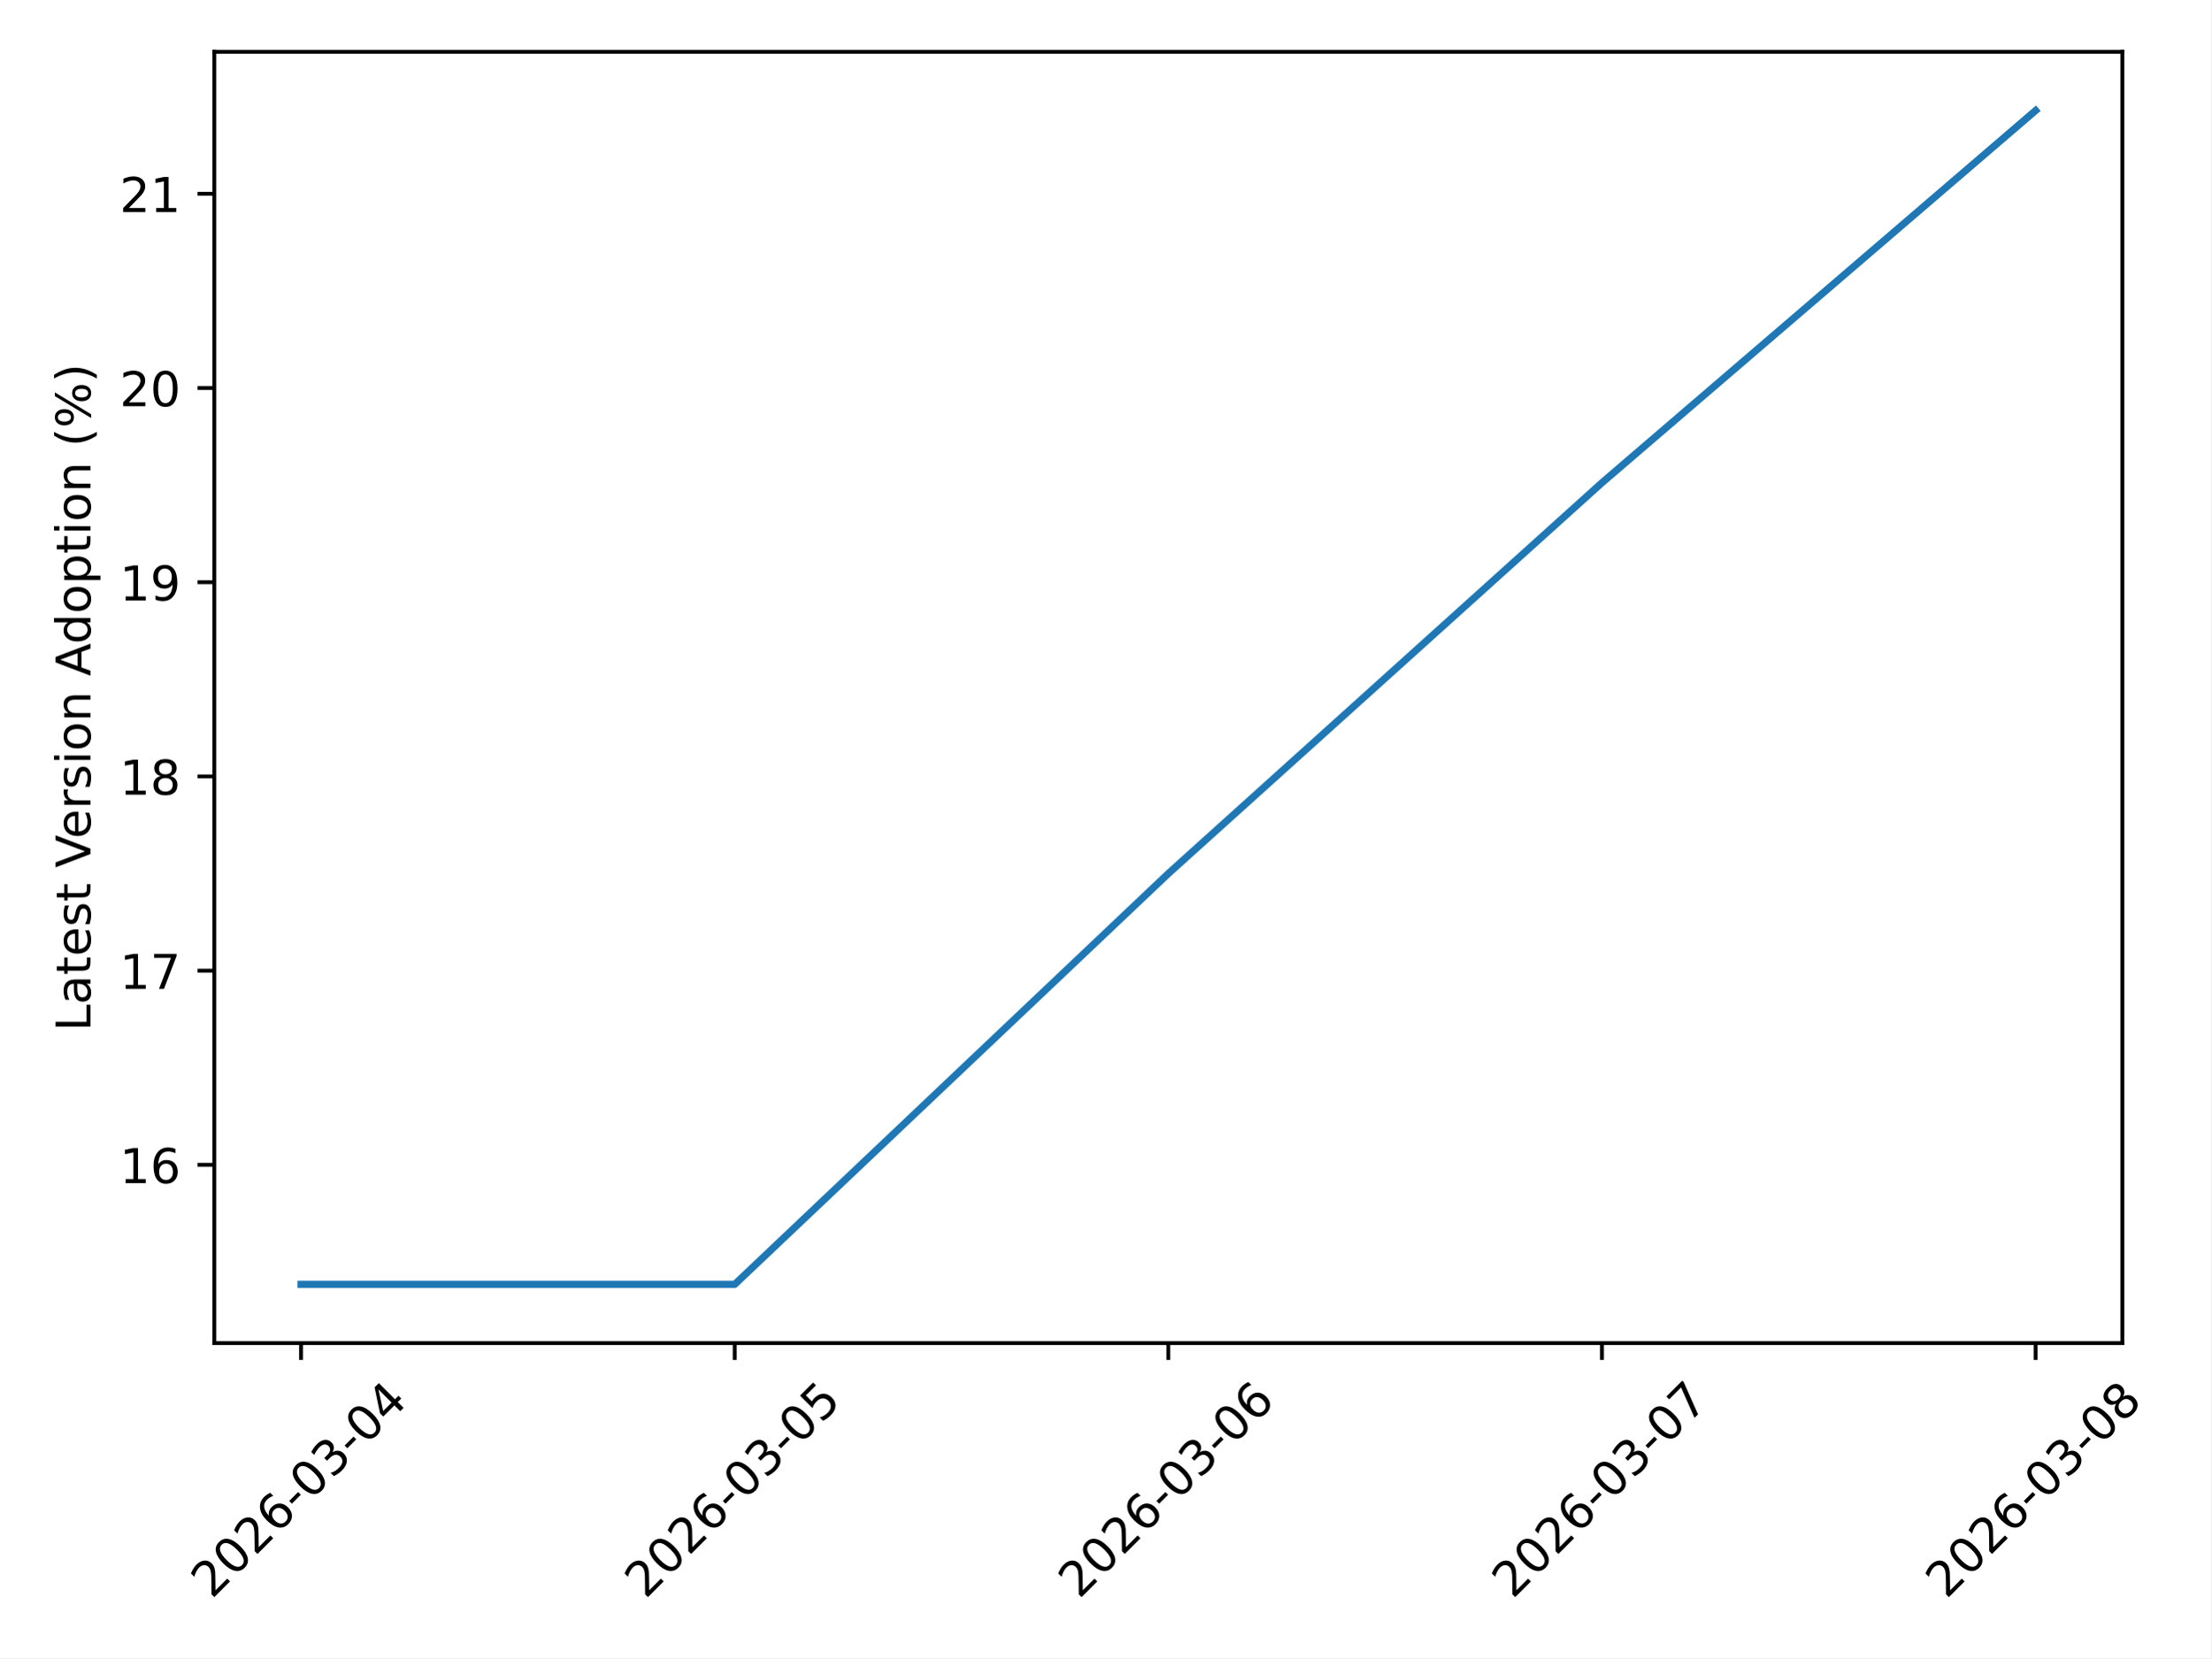
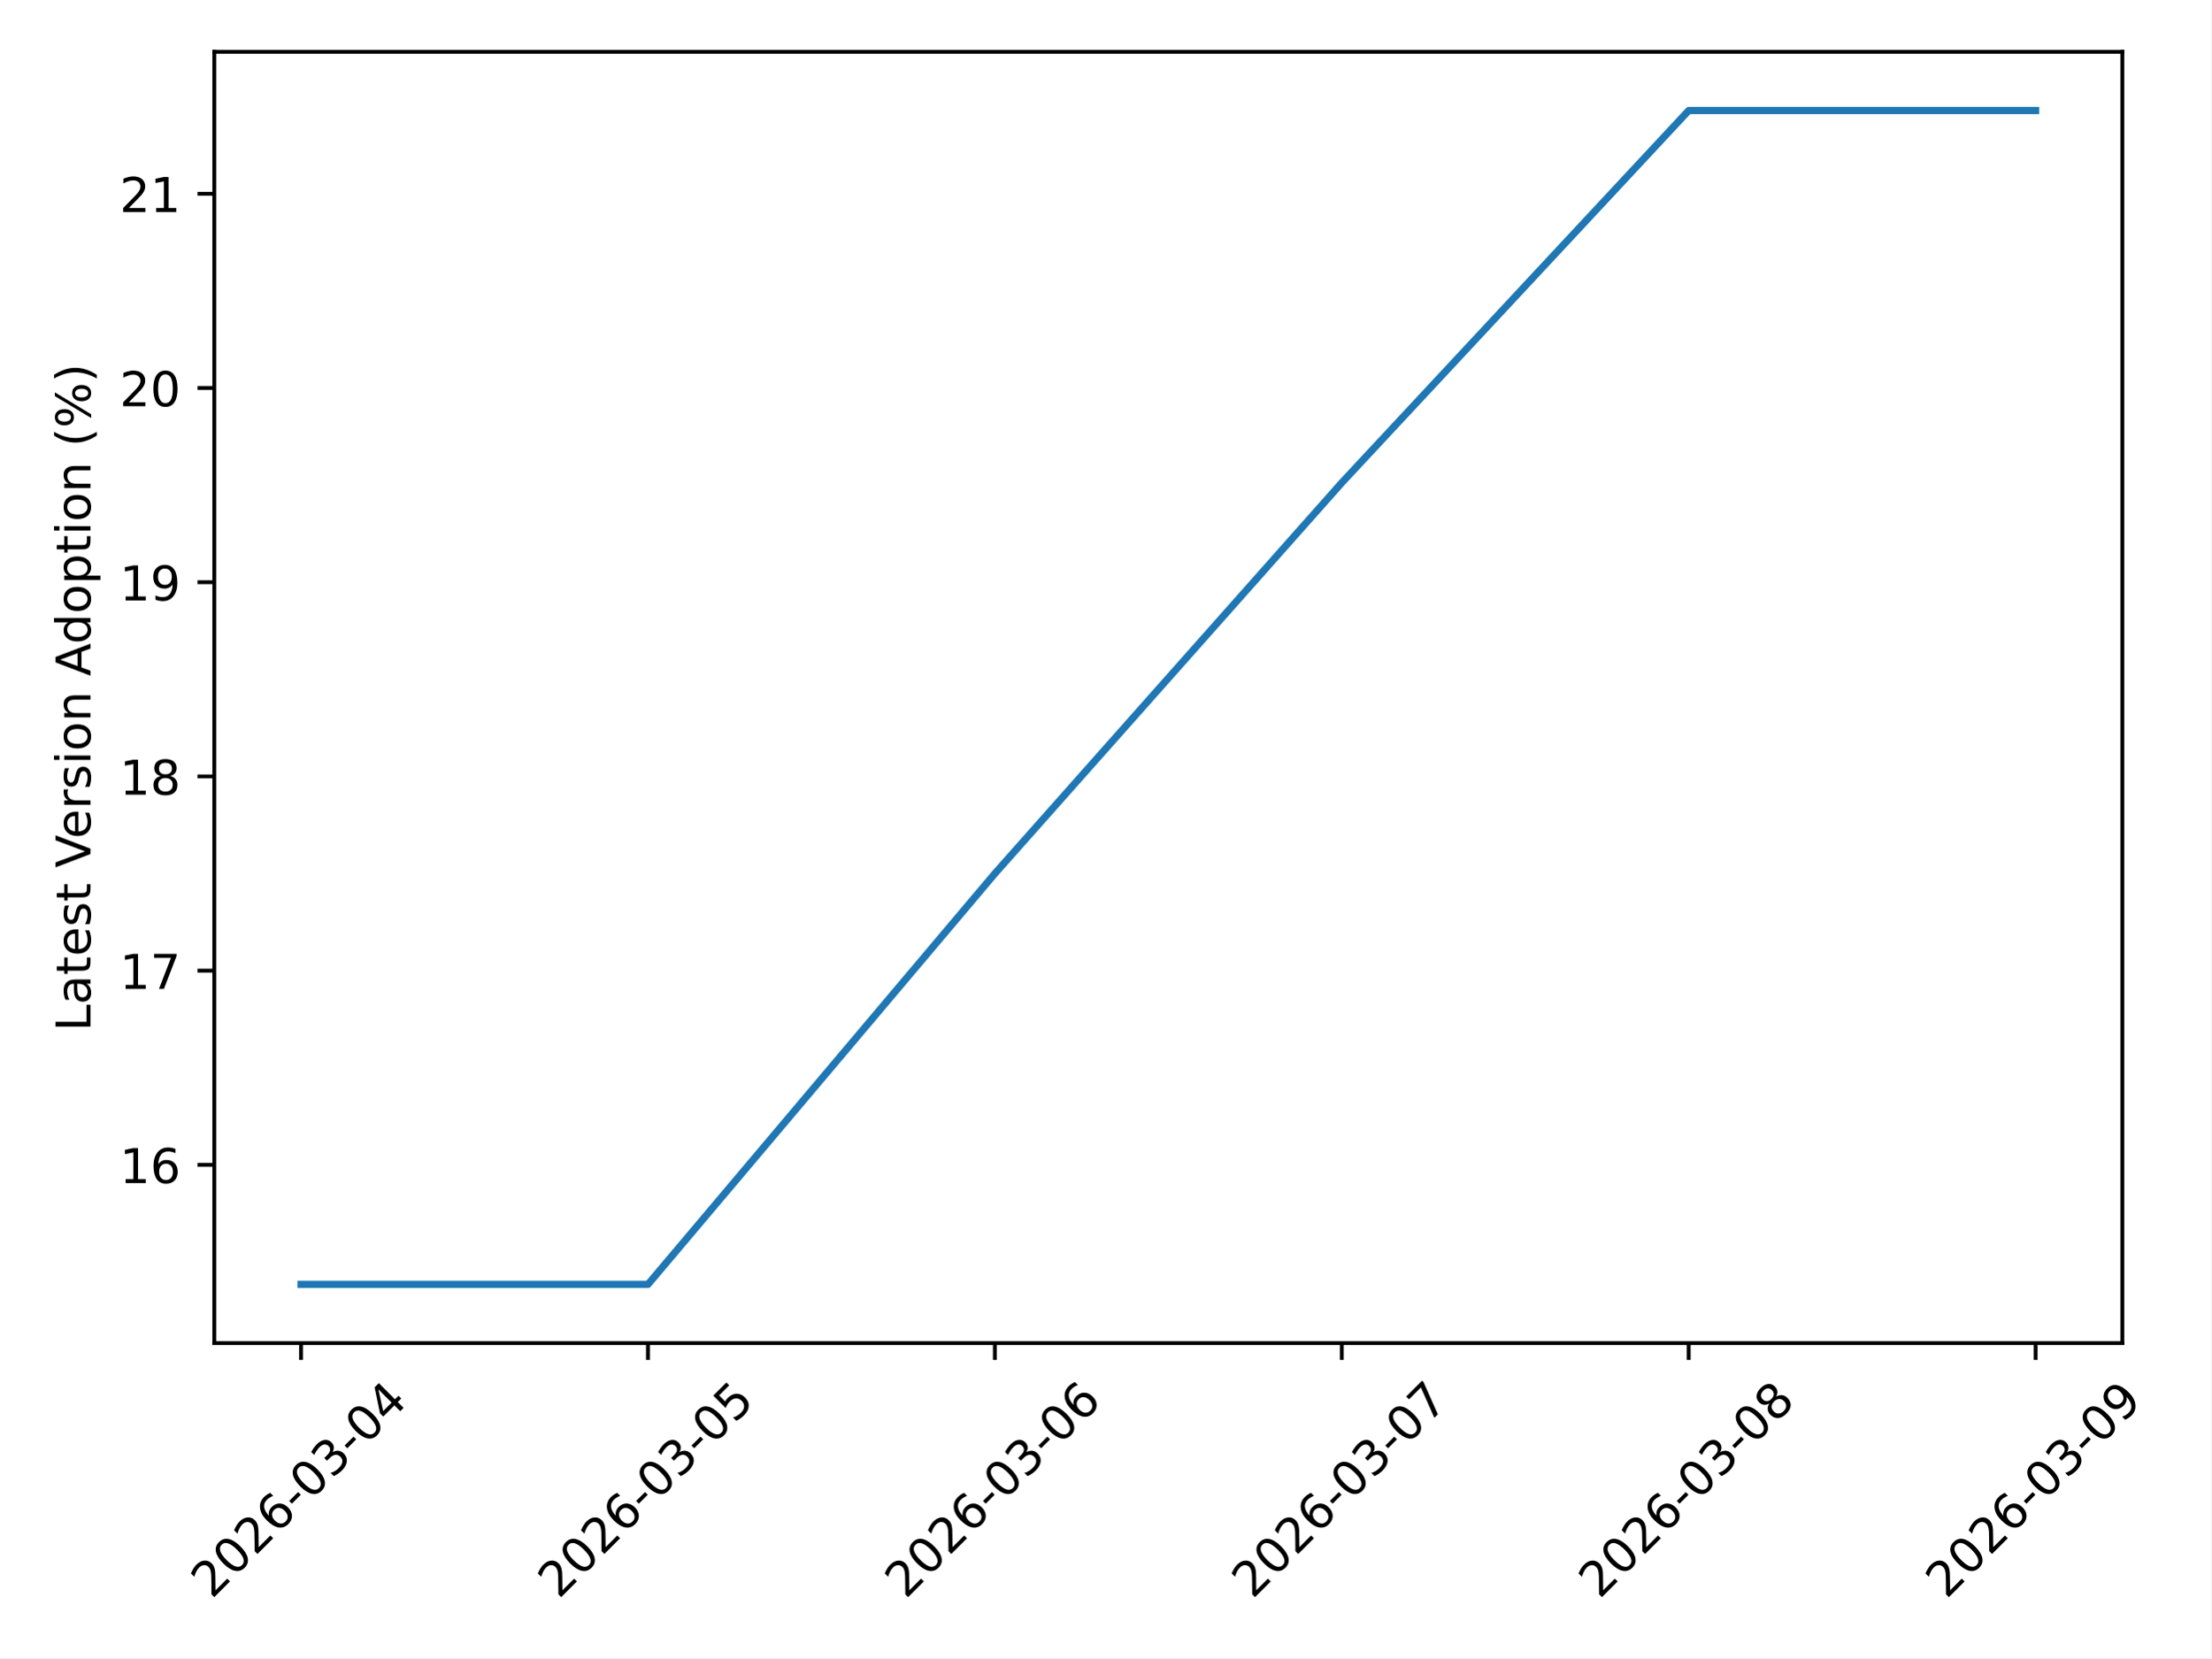
<svg xmlns="http://www.w3.org/2000/svg" xmlns:xlink="http://www.w3.org/1999/xlink" width="460.8pt" height="345.6pt" viewBox="0 0 460.8 345.6" version="1.1">
  <defs>
    <style type="text/css">*{stroke-linejoin: round; stroke-linecap: butt}</style>
  </defs>
  <g id="figure_1">
    <g id="patch_1">
      <path d="M 0 345.6  L 460.8 345.6  L 460.8 0  L 0 0  z " style="fill: #ffffff" />
    </g>
    <g id="axes_1">
      <g id="patch_2">
        <path d="M 44.66 279.943  L 442.304 279.943  L 442.304 10.8  L 44.66 10.8  z " style="fill: #ffffff" />
      </g>
      <g id="matplotlib.axis_1">
        <g id="xtick_1">
          <g id="line2d_1">
            <defs>
-               <path id="m8a913a1493" d="M 0 0  L 0 3.5  " style="stroke: #000000; stroke-width: 0.8" />
+               <path id="m42d4aa1418" d="M 0 0  L 0 3.5  " style="stroke: #000000; stroke-width: 0.8" />
            </defs>
            <g>
-               <use xlink:href="#m8a913a1493" x="62.735" y="279.943" style="stroke: #000000; stroke-width: 0.8" />
+               <use xlink:href="#m42d4aa1418" x="62.735" y="279.943" style="stroke: #000000; stroke-width: 0.8" />
            </g>
          </g>
          <g id="text_1">
            <g transform="translate(44.13893 333.4099) rotate(-45) scale(0.1 -0.1)">
              <defs>
                <path id="DejaVuSans-32" d="M 1228 531  L 3431 531  L 3431 0  L 469 0  L 469 531  Q 828 903 1448 1529  Q 2069 2156 2228 2338  Q 2531 2678 2651 2914  Q 2772 3150 2772 3378  Q 2772 3750 2511 3984  Q 2250 4219 1831 4219  Q 1534 4219 1204 4116  Q 875 4013 500 3803  L 500 4441  Q 881 4594 1212 4672  Q 1544 4750 1819 4750  Q 2544 4750 2975 4387  Q 3406 4025 3406 3419  Q 3406 3131 3298 2873  Q 3191 2616 2906 2266  Q 2828 2175 2409 1742  Q 1991 1309 1228 531  z " transform="scale(0.015625)" />
                <path id="DejaVuSans-30" d="M 2034 4250  Q 1547 4250 1301 3770  Q 1056 3291 1056 2328  Q 1056 1369 1301 889  Q 1547 409 2034 409  Q 2525 409 2770 889  Q 3016 1369 3016 2328  Q 3016 3291 2770 3770  Q 2525 4250 2034 4250  z M 2034 4750  Q 2819 4750 3233 4129  Q 3647 3509 3647 2328  Q 3647 1150 3233 529  Q 2819 -91 2034 -91  Q 1250 -91 836 529  Q 422 1150 422 2328  Q 422 3509 836 4129  Q 1250 4750 2034 4750  z " transform="scale(0.015625)" />
                <path id="DejaVuSans-36" d="M 2113 2584  Q 1688 2584 1439 2293  Q 1191 2003 1191 1497  Q 1191 994 1439 701  Q 1688 409 2113 409  Q 2538 409 2786 701  Q 3034 994 3034 1497  Q 3034 2003 2786 2293  Q 2538 2584 2113 2584  z M 3366 4563  L 3366 3988  Q 3128 4100 2886 4159  Q 2644 4219 2406 4219  Q 1781 4219 1451 3797  Q 1122 3375 1075 2522  Q 1259 2794 1537 2939  Q 1816 3084 2150 3084  Q 2853 3084 3261 2657  Q 3669 2231 3669 1497  Q 3669 778 3244 343  Q 2819 -91 2113 -91  Q 1303 -91 875 529  Q 447 1150 447 2328  Q 447 3434 972 4092  Q 1497 4750 2381 4750  Q 2619 4750 2861 4703  Q 3103 4656 3366 4563  z " transform="scale(0.015625)" />
                <path id="DejaVuSans-2d" d="M 313 2009  L 1997 2009  L 1997 1497  L 313 1497  L 313 2009  z " transform="scale(0.015625)" />
                <path id="DejaVuSans-33" d="M 2597 2516  Q 3050 2419 3304 2112  Q 3559 1806 3559 1356  Q 3559 666 3084 287  Q 2609 -91 1734 -91  Q 1441 -91 1130 -33  Q 819 25 488 141  L 488 750  Q 750 597 1062 519  Q 1375 441 1716 441  Q 2309 441 2620 675  Q 2931 909 2931 1356  Q 2931 1769 2642 2001  Q 2353 2234 1838 2234  L 1294 2234  L 1294 2753  L 1863 2753  Q 2328 2753 2575 2939  Q 2822 3125 2822 3475  Q 2822 3834 2567 4026  Q 2313 4219 1838 4219  Q 1578 4219 1281 4162  Q 984 4106 628 3988  L 628 4550  Q 988 4650 1302 4700  Q 1616 4750 1894 4750  Q 2613 4750 3031 4423  Q 3450 4097 3450 3541  Q 3450 3153 3228 2886  Q 3006 2619 2597 2516  z " transform="scale(0.015625)" />
                <path id="DejaVuSans-34" d="M 2419 4116  L 825 1625  L 2419 1625  L 2419 4116  z M 2253 4666  L 3047 4666  L 3047 1625  L 3713 1625  L 3713 1100  L 3047 1100  L 3047 0  L 2419 0  L 2419 1100  L 313 1100  L 313 1709  L 2253 4666  z " transform="scale(0.015625)" />
              </defs>
              <use xlink:href="#DejaVuSans-32" />
              <use xlink:href="#DejaVuSans-30" transform="translate(63.62305 0)" />
              <use xlink:href="#DejaVuSans-32" transform="translate(127.2461 0)" />
              <use xlink:href="#DejaVuSans-36" transform="translate(190.8691 0)" />
              <use xlink:href="#DejaVuSans-2d" transform="translate(254.4922 0)" />
              <use xlink:href="#DejaVuSans-30" transform="translate(290.5762 0)" />
              <use xlink:href="#DejaVuSans-33" transform="translate(354.1992 0)" />
              <use xlink:href="#DejaVuSans-2d" transform="translate(417.8223 0)" />
              <use xlink:href="#DejaVuSans-30" transform="translate(453.9062 0)" />
              <use xlink:href="#DejaVuSans-34" transform="translate(517.5293 0)" />
            </g>
          </g>
        </g>
        <g id="xtick_2">
          <g id="line2d_2">
            <g>
-               <use xlink:href="#m8a913a1493" x="153.108" y="279.943" style="stroke: #000000; stroke-width: 0.8" />
+               <use xlink:href="#m42d4aa1418" x="135.034" y="279.943" style="stroke: #000000; stroke-width: 0.8" />
            </g>
          </g>
          <g id="text_2">
-             <g transform="translate(134.5126 333.4099) rotate(-45) scale(0.1 -0.1)">
+             <g transform="translate(116.4379 333.4099) rotate(-45) scale(0.1 -0.1)">
              <defs>
                <path id="DejaVuSans-35" d="M 691 4666  L 3169 4666  L 3169 4134  L 1269 4134  L 1269 2991  Q 1406 3038 1543 3061  Q 1681 3084 1819 3084  Q 2600 3084 3056 2656  Q 3513 2228 3513 1497  Q 3513 744 3044 326  Q 2575 -91 1722 -91  Q 1428 -91 1123 -41  Q 819 9 494 109  L 494 744  Q 775 591 1075 516  Q 1375 441 1709 441  Q 2250 441 2565 725  Q 2881 1009 2881 1497  Q 2881 1984 2565 2268  Q 2250 2553 1709 2553  Q 1456 2553 1204 2497  Q 953 2441 691 2322  L 691 4666  z " transform="scale(0.015625)" />
              </defs>
              <use xlink:href="#DejaVuSans-32" />
              <use xlink:href="#DejaVuSans-30" transform="translate(63.62305 0)" />
              <use xlink:href="#DejaVuSans-32" transform="translate(127.2461 0)" />
              <use xlink:href="#DejaVuSans-36" transform="translate(190.8691 0)" />
              <use xlink:href="#DejaVuSans-2d" transform="translate(254.4922 0)" />
              <use xlink:href="#DejaVuSans-30" transform="translate(290.5762 0)" />
              <use xlink:href="#DejaVuSans-33" transform="translate(354.1992 0)" />
              <use xlink:href="#DejaVuSans-2d" transform="translate(417.8223 0)" />
              <use xlink:href="#DejaVuSans-30" transform="translate(453.9062 0)" />
              <use xlink:href="#DejaVuSans-35" transform="translate(517.5293 0)" />
            </g>
          </g>
        </g>
        <g id="xtick_3">
          <g id="line2d_3">
            <g>
-               <use xlink:href="#m8a913a1493" x="243.482" y="279.943" style="stroke: #000000; stroke-width: 0.8" />
+               <use xlink:href="#m42d4aa1418" x="207.333" y="279.943" style="stroke: #000000; stroke-width: 0.8" />
            </g>
          </g>
          <g id="text_3">
-             <g transform="translate(224.8863 333.4099) rotate(-45) scale(0.1 -0.1)">
+             <g transform="translate(188.7368 333.4099) rotate(-45) scale(0.1 -0.1)">
              <use xlink:href="#DejaVuSans-32" />
              <use xlink:href="#DejaVuSans-30" transform="translate(63.62305 0)" />
              <use xlink:href="#DejaVuSans-32" transform="translate(127.2461 0)" />
              <use xlink:href="#DejaVuSans-36" transform="translate(190.8691 0)" />
              <use xlink:href="#DejaVuSans-2d" transform="translate(254.4922 0)" />
              <use xlink:href="#DejaVuSans-30" transform="translate(290.5762 0)" />
              <use xlink:href="#DejaVuSans-33" transform="translate(354.1992 0)" />
              <use xlink:href="#DejaVuSans-2d" transform="translate(417.8223 0)" />
              <use xlink:href="#DejaVuSans-30" transform="translate(453.9062 0)" />
              <use xlink:href="#DejaVuSans-36" transform="translate(517.5293 0)" />
            </g>
          </g>
        </g>
        <g id="xtick_4">
          <g id="line2d_4">
            <g>
-               <use xlink:href="#m8a913a1493" x="333.856" y="279.943" style="stroke: #000000; stroke-width: 0.8" />
+               <use xlink:href="#m42d4aa1418" x="279.632" y="279.943" style="stroke: #000000; stroke-width: 0.8" />
            </g>
          </g>
          <g id="text_4">
-             <g transform="translate(315.26 333.4099) rotate(-45) scale(0.1 -0.1)">
+             <g transform="translate(261.0358 333.4099) rotate(-45) scale(0.1 -0.1)">
              <defs>
                <path id="DejaVuSans-37" d="M 525 4666  L 3525 4666  L 3525 4397  L 1831 0  L 1172 0  L 2766 4134  L 525 4134  L 525 4666  z " transform="scale(0.015625)" />
              </defs>
              <use xlink:href="#DejaVuSans-32" />
              <use xlink:href="#DejaVuSans-30" transform="translate(63.62305 0)" />
              <use xlink:href="#DejaVuSans-32" transform="translate(127.2461 0)" />
              <use xlink:href="#DejaVuSans-36" transform="translate(190.8691 0)" />
              <use xlink:href="#DejaVuSans-2d" transform="translate(254.4922 0)" />
              <use xlink:href="#DejaVuSans-30" transform="translate(290.5762 0)" />
              <use xlink:href="#DejaVuSans-33" transform="translate(354.1992 0)" />
              <use xlink:href="#DejaVuSans-2d" transform="translate(417.8223 0)" />
              <use xlink:href="#DejaVuSans-30" transform="translate(453.9062 0)" />
              <use xlink:href="#DejaVuSans-37" transform="translate(517.5293 0)" />
            </g>
          </g>
        </g>
        <g id="xtick_5">
          <g id="line2d_5">
            <g>
-               <use xlink:href="#m8a913a1493" x="424.229" y="279.943" style="stroke: #000000; stroke-width: 0.8" />
+               <use xlink:href="#m42d4aa1418" x="351.931" y="279.943" style="stroke: #000000; stroke-width: 0.8" />
            </g>
          </g>
          <g id="text_5">
+             <g transform="translate(333.3347 333.4099) rotate(-45) scale(0.1 -0.1)">
+               <defs>
+                 <path id="DejaVuSans-38" d="M 2034 2216  Q 1584 2216 1326 1975  Q 1069 1734 1069 1313  Q 1069 891 1326 650  Q 1584 409 2034 409  Q 2484 409 2743 651  Q 3003 894 3003 1313  Q 3003 1734 2745 1975  Q 2488 2216 2034 2216  z M 1403 2484  Q 997 2584 770 2862  Q 544 3141 544 3541  Q 544 4100 942 4425  Q 1341 4750 2034 4750  Q 2731 4750 3128 4425  Q 3525 4100 3525 3541  Q 3525 3141 3298 2862  Q 3072 2584 2669 2484  Q 3125 2378 3379 2068  Q 3634 1759 3634 1313  Q 3634 634 3220 271  Q 2806 -91 2034 -91  Q 1263 -91 848 271  Q 434 634 434 1313  Q 434 1759 690 2068  Q 947 2378 1403 2484  z M 1172 3481  Q 1172 3119 1398 2916  Q 1625 2713 2034 2713  Q 2441 2713 2670 2916  Q 2900 3119 2900 3481  Q 2900 3844 2670 4047  Q 2441 4250 2034 4250  Q 1625 4250 1398 4047  Q 1172 3844 1172 3481  z " transform="scale(0.015625)" />
+               </defs>
+               <use xlink:href="#DejaVuSans-32" />
+               <use xlink:href="#DejaVuSans-30" transform="translate(63.62305 0)" />
+               <use xlink:href="#DejaVuSans-32" transform="translate(127.2461 0)" />
+               <use xlink:href="#DejaVuSans-36" transform="translate(190.8691 0)" />
+               <use xlink:href="#DejaVuSans-2d" transform="translate(254.4922 0)" />
+               <use xlink:href="#DejaVuSans-30" transform="translate(290.5762 0)" />
+               <use xlink:href="#DejaVuSans-33" transform="translate(354.1992 0)" />
+               <use xlink:href="#DejaVuSans-2d" transform="translate(417.8223 0)" />
+               <use xlink:href="#DejaVuSans-30" transform="translate(453.9062 0)" />
+               <use xlink:href="#DejaVuSans-38" transform="translate(517.5293 0)" />
+             </g>
+           </g>
+         </g>
+         <g id="xtick_6">
+           <g id="line2d_6">
+             <g>
+               <use xlink:href="#m42d4aa1418" x="424.229" y="279.943" style="stroke: #000000; stroke-width: 0.8" />
+             </g>
+           </g>
+           <g id="text_6">
            <g transform="translate(405.6337 333.4099) rotate(-45) scale(0.1 -0.1)">
              <defs>
-                 <path id="DejaVuSans-38" d="M 2034 2216  Q 1584 2216 1326 1975  Q 1069 1734 1069 1313  Q 1069 891 1326 650  Q 1584 409 2034 409  Q 2484 409 2743 651  Q 3003 894 3003 1313  Q 3003 1734 2745 1975  Q 2488 2216 2034 2216  z M 1403 2484  Q 997 2584 770 2862  Q 544 3141 544 3541  Q 544 4100 942 4425  Q 1341 4750 2034 4750  Q 2731 4750 3128 4425  Q 3525 4100 3525 3541  Q 3525 3141 3298 2862  Q 3072 2584 2669 2484  Q 3125 2378 3379 2068  Q 3634 1759 3634 1313  Q 3634 634 3220 271  Q 2806 -91 2034 -91  Q 1263 -91 848 271  Q 434 634 434 1313  Q 434 1759 690 2068  Q 947 2378 1403 2484  z M 1172 3481  Q 1172 3119 1398 2916  Q 1625 2713 2034 2713  Q 2441 2713 2670 2916  Q 2900 3119 2900 3481  Q 2900 3844 2670 4047  Q 2441 4250 2034 4250  Q 1625 4250 1398 4047  Q 1172 3844 1172 3481  z " transform="scale(0.015625)" />
-               </defs>
-               <use xlink:href="#DejaVuSans-32" />
-               <use xlink:href="#DejaVuSans-30" transform="translate(63.62305 0)" />
-               <use xlink:href="#DejaVuSans-32" transform="translate(127.2461 0)" />
-               <use xlink:href="#DejaVuSans-36" transform="translate(190.8691 0)" />
-               <use xlink:href="#DejaVuSans-2d" transform="translate(254.4922 0)" />
-               <use xlink:href="#DejaVuSans-30" transform="translate(290.5762 0)" />
-               <use xlink:href="#DejaVuSans-33" transform="translate(354.1992 0)" />
-               <use xlink:href="#DejaVuSans-2d" transform="translate(417.8223 0)" />
-               <use xlink:href="#DejaVuSans-30" transform="translate(453.9062 0)" />
-               <use xlink:href="#DejaVuSans-38" transform="translate(517.5293 0)" />
+                 <path id="DejaVuSans-39" d="M 703 97  L 703 672  Q 941 559 1184 500  Q 1428 441 1663 441  Q 2288 441 2617 861  Q 2947 1281 2994 2138  Q 2813 1869 2534 1725  Q 2256 1581 1919 1581  Q 1219 1581 811 2004  Q 403 2428 403 3163  Q 403 3881 828 4315  Q 1253 4750 1959 4750  Q 2769 4750 3195 4129  Q 3622 3509 3622 2328  Q 3622 1225 3098 567  Q 2575 -91 1691 -91  Q 1453 -91 1209 -44  Q 966 3 703 97  z M 1959 2075  Q 2384 2075 2632 2365  Q 2881 2656 2881 3163  Q 2881 3666 2632 3958  Q 2384 4250 1959 4250  Q 1534 4250 1286 3958  Q 1038 3666 1038 3163  Q 1038 2656 1286 2365  Q 1534 2075 1959 2075  z " transform="scale(0.015625)" />
+               </defs>
+               <use xlink:href="#DejaVuSans-32" />
+               <use xlink:href="#DejaVuSans-30" transform="translate(63.62305 0)" />
+               <use xlink:href="#DejaVuSans-32" transform="translate(127.2461 0)" />
+               <use xlink:href="#DejaVuSans-36" transform="translate(190.8691 0)" />
+               <use xlink:href="#DejaVuSans-2d" transform="translate(254.4922 0)" />
+               <use xlink:href="#DejaVuSans-30" transform="translate(290.5762 0)" />
+               <use xlink:href="#DejaVuSans-33" transform="translate(354.1992 0)" />
+               <use xlink:href="#DejaVuSans-2d" transform="translate(417.8223 0)" />
+               <use xlink:href="#DejaVuSans-30" transform="translate(453.9062 0)" />
+               <use xlink:href="#DejaVuSans-39" transform="translate(517.5293 0)" />
            </g>
          </g>
        </g>
      </g>
      <g id="matplotlib.axis_2">
        <g id="ytick_1">
-           <g id="line2d_6">
+           <g id="line2d_7">
            <defs>
-               <path id="m82d6c43717" d="M 0 0  L -3.5 0  " style="stroke: #000000; stroke-width: 0.8" />
+               <path id="mcfe7288891" d="M 0 0  L -3.5 0  " style="stroke: #000000; stroke-width: 0.8" />
            </defs>
            <g>
-               <use xlink:href="#m82d6c43717" x="44.66" y="242.797" style="stroke: #000000; stroke-width: 0.8" />
-             </g>
-           </g>
-           <g id="text_6">
+               <use xlink:href="#mcfe7288891" x="44.66" y="242.797" style="stroke: #000000; stroke-width: 0.8" />
+             </g>
+           </g>
+           <g id="text_7">
            <g transform="translate(24.935 246.596) scale(0.1 -0.1)">
              <defs>
                <path id="DejaVuSans-31" d="M 794 531  L 1825 531  L 1825 4091  L 703 3866  L 703 4441  L 1819 4666  L 2450 4666  L 2450 531  L 3481 531  L 3481 0  L 794 0  L 794 531  z " transform="scale(0.015625)" />
              </defs>
              <use xlink:href="#DejaVuSans-31" />
              <use xlink:href="#DejaVuSans-36" transform="translate(63.62305 0)" />
            </g>
          </g>
        </g>
        <g id="ytick_2">
-           <g id="line2d_7">
-             <g>
-               <use xlink:href="#m82d6c43717" x="44.66" y="202.314" style="stroke: #000000; stroke-width: 0.8" />
-             </g>
-           </g>
-           <g id="text_7">
+           <g id="line2d_8">
+             <g>
+               <use xlink:href="#mcfe7288891" x="44.66" y="202.314" style="stroke: #000000; stroke-width: 0.8" />
+             </g>
+           </g>
+           <g id="text_8">
            <g transform="translate(24.935 206.1134) scale(0.1 -0.1)">
              <use xlink:href="#DejaVuSans-31" />
              <use xlink:href="#DejaVuSans-37" transform="translate(63.62305 0)" />
            </g>
          </g>
        </g>
        <g id="ytick_3">
-           <g id="line2d_8">
-             <g>
-               <use xlink:href="#m82d6c43717" x="44.66" y="161.831" style="stroke: #000000; stroke-width: 0.8" />
-             </g>
-           </g>
-           <g id="text_8">
+           <g id="line2d_9">
+             <g>
+               <use xlink:href="#mcfe7288891" x="44.66" y="161.831" style="stroke: #000000; stroke-width: 0.8" />
+             </g>
+           </g>
+           <g id="text_9">
            <g transform="translate(24.935 165.6307) scale(0.1 -0.1)">
              <use xlink:href="#DejaVuSans-31" />
              <use xlink:href="#DejaVuSans-38" transform="translate(63.62305 0)" />
            </g>
          </g>
        </g>
        <g id="ytick_4">
-           <g id="line2d_9">
-             <g>
-               <use xlink:href="#m82d6c43717" x="44.66" y="121.349" style="stroke: #000000; stroke-width: 0.8" />
-             </g>
-           </g>
-           <g id="text_9">
+           <g id="line2d_10">
+             <g>
+               <use xlink:href="#mcfe7288891" x="44.66" y="121.349" style="stroke: #000000; stroke-width: 0.8" />
+             </g>
+           </g>
+           <g id="text_10">
            <g transform="translate(24.935 125.148) scale(0.1 -0.1)">
-               <defs>
-                 <path id="DejaVuSans-39" d="M 703 97  L 703 672  Q 941 559 1184 500  Q 1428 441 1663 441  Q 2288 441 2617 861  Q 2947 1281 2994 2138  Q 2813 1869 2534 1725  Q 2256 1581 1919 1581  Q 1219 1581 811 2004  Q 403 2428 403 3163  Q 403 3881 828 4315  Q 1253 4750 1959 4750  Q 2769 4750 3195 4129  Q 3622 3509 3622 2328  Q 3622 1225 3098 567  Q 2575 -91 1691 -91  Q 1453 -91 1209 -44  Q 966 3 703 97  z M 1959 2075  Q 2384 2075 2632 2365  Q 2881 2656 2881 3163  Q 2881 3666 2632 3958  Q 2384 4250 1959 4250  Q 1534 4250 1286 3958  Q 1038 3666 1038 3163  Q 1038 2656 1286 2365  Q 1534 2075 1959 2075  z " transform="scale(0.015625)" />
-               </defs>
              <use xlink:href="#DejaVuSans-31" />
              <use xlink:href="#DejaVuSans-39" transform="translate(63.62305 0)" />
            </g>
          </g>
        </g>
        <g id="ytick_5">
-           <g id="line2d_10">
-             <g>
-               <use xlink:href="#m82d6c43717" x="44.66" y="80.866" style="stroke: #000000; stroke-width: 0.8" />
-             </g>
-           </g>
-           <g id="text_10">
+           <g id="line2d_11">
+             <g>
+               <use xlink:href="#mcfe7288891" x="44.66" y="80.866" style="stroke: #000000; stroke-width: 0.8" />
+             </g>
+           </g>
+           <g id="text_11">
            <g transform="translate(24.935 84.66537) scale(0.1 -0.1)">
              <use xlink:href="#DejaVuSans-32" />
              <use xlink:href="#DejaVuSans-30" transform="translate(63.62305 0)" />
            </g>
          </g>
        </g>
        <g id="ytick_6">
-           <g id="line2d_11">
-             <g>
-               <use xlink:href="#m82d6c43717" x="44.66" y="40.383" style="stroke: #000000; stroke-width: 0.8" />
-             </g>
-           </g>
-           <g id="text_11">
+           <g id="line2d_12">
+             <g>
+               <use xlink:href="#mcfe7288891" x="44.66" y="40.383" style="stroke: #000000; stroke-width: 0.8" />
+             </g>
+           </g>
+           <g id="text_12">
            <g transform="translate(24.935 44.18271) scale(0.1 -0.1)">
              <use xlink:href="#DejaVuSans-32" />
              <use xlink:href="#DejaVuSans-31" transform="translate(63.62305 0)" />
            </g>
          </g>
        </g>
-         <g id="text_12">
+         <g id="text_13">
          <g transform="translate(18.85531 214.9473) rotate(-90) scale(0.1 -0.1)">
            <defs>
              <path id="DejaVuSans-4c" d="M 628 4666  L 1259 4666  L 1259 531  L 3531 531  L 3531 0  L 628 0  L 628 4666  z " transform="scale(0.015625)" />
              <path id="DejaVuSans-61" d="M 2194 1759  Q 1497 1759 1228 1600  Q 959 1441 959 1056  Q 959 750 1161 570  Q 1363 391 1709 391  Q 2188 391 2477 730  Q 2766 1069 2766 1631  L 2766 1759  L 2194 1759  z M 3341 1997  L 3341 0  L 2766 0  L 2766 531  Q 2569 213 2275 61  Q 1981 -91 1556 -91  Q 1019 -91 701 211  Q 384 513 384 1019  Q 384 1609 779 1909  Q 1175 2209 1959 2209  L 2766 2209  L 2766 2266  Q 2766 2663 2505 2880  Q 2244 3097 1772 3097  Q 1472 3097 1187 3025  Q 903 2953 641 2809  L 641 3341  Q 956 3463 1253 3523  Q 1550 3584 1831 3584  Q 2591 3584 2966 3190  Q 3341 2797 3341 1997  z " transform="scale(0.015625)" />
              <path id="DejaVuSans-74" d="M 1172 4494  L 1172 3500  L 2356 3500  L 2356 3053  L 1172 3053  L 1172 1153  Q 1172 725 1289 603  Q 1406 481 1766 481  L 2356 481  L 2356 0  L 1766 0  Q 1100 0 847 248  Q 594 497 594 1153  L 594 3053  L 172 3053  L 172 3500  L 594 3500  L 594 4494  L 1172 4494  z " transform="scale(0.015625)" />
              <path id="DejaVuSans-65" d="M 3597 1894  L 3597 1613  L 953 1613  Q 991 1019 1311 708  Q 1631 397 2203 397  Q 2534 397 2845 478  Q 3156 559 3463 722  L 3463 178  Q 3153 47 2828 -22  Q 2503 -91 2169 -91  Q 1331 -91 842 396  Q 353 884 353 1716  Q 353 2575 817 3079  Q 1281 3584 2069 3584  Q 2775 3584 3186 3129  Q 3597 2675 3597 1894  z M 3022 2063  Q 3016 2534 2758 2815  Q 2500 3097 2075 3097  Q 1594 3097 1305 2825  Q 1016 2553 972 2059  L 3022 2063  z " transform="scale(0.015625)" />
              <path id="DejaVuSans-73" d="M 2834 3397  L 2834 2853  Q 2591 2978 2328 3040  Q 2066 3103 1784 3103  Q 1356 3103 1142 2972  Q 928 2841 928 2578  Q 928 2378 1081 2264  Q 1234 2150 1697 2047  L 1894 2003  Q 2506 1872 2764 1633  Q 3022 1394 3022 966  Q 3022 478 2636 193  Q 2250 -91 1575 -91  Q 1294 -91 989 -36  Q 684 19 347 128  L 347 722  Q 666 556 975 473  Q 1284 391 1588 391  Q 1994 391 2212 530  Q 2431 669 2431 922  Q 2431 1156 2273 1281  Q 2116 1406 1581 1522  L 1381 1569  Q 847 1681 609 1914  Q 372 2147 372 2553  Q 372 3047 722 3315  Q 1072 3584 1716 3584  Q 2034 3584 2315 3537  Q 2597 3491 2834 3397  z " transform="scale(0.015625)" />
              <path id="DejaVuSans-20" transform="scale(0.015625)" />
              <path id="DejaVuSans-56" d="M 1831 0  L 50 4666  L 709 4666  L 2188 738  L 3669 4666  L 4325 4666  L 2547 0  L 1831 0  z " transform="scale(0.015625)" />
              <path id="DejaVuSans-72" d="M 2631 2963  Q 2534 3019 2420 3045  Q 2306 3072 2169 3072  Q 1681 3072 1420 2755  Q 1159 2438 1159 1844  L 1159 0  L 581 0  L 581 3500  L 1159 3500  L 1159 2956  Q 1341 3275 1631 3429  Q 1922 3584 2338 3584  Q 2397 3584 2469 3576  Q 2541 3569 2628 3553  L 2631 2963  z " transform="scale(0.015625)" />
              <path id="DejaVuSans-69" d="M 603 3500  L 1178 3500  L 1178 0  L 603 0  L 603 3500  z M 603 4863  L 1178 4863  L 1178 4134  L 603 4134  L 603 4863  z " transform="scale(0.015625)" />
              <path id="DejaVuSans-6f" d="M 1959 3097  Q 1497 3097 1228 2736  Q 959 2375 959 1747  Q 959 1119 1226 758  Q 1494 397 1959 397  Q 2419 397 2687 759  Q 2956 1122 2956 1747  Q 2956 2369 2687 2733  Q 2419 3097 1959 3097  z M 1959 3584  Q 2709 3584 3137 3096  Q 3566 2609 3566 1747  Q 3566 888 3137 398  Q 2709 -91 1959 -91  Q 1206 -91 779 398  Q 353 888 353 1747  Q 353 2609 779 3096  Q 1206 3584 1959 3584  z " transform="scale(0.015625)" />
              <path id="DejaVuSans-6e" d="M 3513 2113  L 3513 0  L 2938 0  L 2938 2094  Q 2938 2591 2744 2837  Q 2550 3084 2163 3084  Q 1697 3084 1428 2787  Q 1159 2491 1159 1978  L 1159 0  L 581 0  L 581 3500  L 1159 3500  L 1159 2956  Q 1366 3272 1645 3428  Q 1925 3584 2291 3584  Q 2894 3584 3203 3211  Q 3513 2838 3513 2113  z " transform="scale(0.015625)" />
              <path id="DejaVuSans-41" d="M 2188 4044  L 1331 1722  L 3047 1722  L 2188 4044  z M 1831 4666  L 2547 4666  L 4325 0  L 3669 0  L 3244 1197  L 1141 1197  L 716 0  L 50 0  L 1831 4666  z " transform="scale(0.015625)" />
              <path id="DejaVuSans-64" d="M 2906 2969  L 2906 4863  L 3481 4863  L 3481 0  L 2906 0  L 2906 525  Q 2725 213 2448 61  Q 2172 -91 1784 -91  Q 1150 -91 751 415  Q 353 922 353 1747  Q 353 2572 751 3078  Q 1150 3584 1784 3584  Q 2172 3584 2448 3432  Q 2725 3281 2906 2969  z M 947 1747  Q 947 1113 1208 752  Q 1469 391 1925 391  Q 2381 391 2643 752  Q 2906 1113 2906 1747  Q 2906 2381 2643 2742  Q 2381 3103 1925 3103  Q 1469 3103 1208 2742  Q 947 2381 947 1747  z " transform="scale(0.015625)" />
              <path id="DejaVuSans-70" d="M 1159 525  L 1159 -1331  L 581 -1331  L 581 3500  L 1159 3500  L 1159 2969  Q 1341 3281 1617 3432  Q 1894 3584 2278 3584  Q 2916 3584 3314 3078  Q 3713 2572 3713 1747  Q 3713 922 3314 415  Q 2916 -91 2278 -91  Q 1894 -91 1617 61  Q 1341 213 1159 525  z M 3116 1747  Q 3116 2381 2855 2742  Q 2594 3103 2138 3103  Q 1681 3103 1420 2742  Q 1159 2381 1159 1747  Q 1159 1113 1420 752  Q 1681 391 2138 391  Q 2594 391 2855 752  Q 3116 1113 3116 1747  z " transform="scale(0.015625)" />
              <path id="DejaVuSans-28" d="M 1984 4856  Q 1566 4138 1362 3434  Q 1159 2731 1159 2009  Q 1159 1288 1364 580  Q 1569 -128 1984 -844  L 1484 -844  Q 1016 -109 783 600  Q 550 1309 550 2009  Q 550 2706 781 3412  Q 1013 4119 1484 4856  L 1984 4856  z " transform="scale(0.015625)" />
              <path id="DejaVuSans-25" d="M 4653 2053  Q 4381 2053 4226 1822  Q 4072 1591 4072 1178  Q 4072 772 4226 539  Q 4381 306 4653 306  Q 4919 306 5073 539  Q 5228 772 5228 1178  Q 5228 1588 5073 1820  Q 4919 2053 4653 2053  z M 4653 2450  Q 5147 2450 5437 2106  Q 5728 1763 5728 1178  Q 5728 594 5436 251  Q 5144 -91 4653 -91  Q 4153 -91 3862 251  Q 3572 594 3572 1178  Q 3572 1766 3864 2108  Q 4156 2450 4653 2450  z M 1428 4353  Q 1159 4353 1004 4120  Q 850 3888 850 3481  Q 850 3069 1003 2837  Q 1156 2606 1428 2606  Q 1700 2606 1854 2837  Q 2009 3069 2009 3481  Q 2009 3884 1853 4118  Q 1697 4353 1428 4353  z M 4250 4750  L 4750 4750  L 1831 -91  L 1331 -91  L 4250 4750  z M 1428 4750  Q 1922 4750 2215 4408  Q 2509 4066 2509 3481  Q 2509 2891 2217 2550  Q 1925 2209 1428 2209  Q 931 2209 642 2551  Q 353 2894 353 3481  Q 353 4063 643 4406  Q 934 4750 1428 4750  z " transform="scale(0.015625)" />
              <path id="DejaVuSans-29" d="M 513 4856  L 1013 4856  Q 1481 4119 1714 3412  Q 1947 2706 1947 2009  Q 1947 1309 1714 600  Q 1481 -109 1013 -844  L 513 -844  Q 928 -128 1133 580  Q 1338 1288 1338 2009  Q 1338 2731 1133 3434  Q 928 4138 513 4856  z " transform="scale(0.015625)" />
            </defs>
            <use xlink:href="#DejaVuSans-4c" />
            <use xlink:href="#DejaVuSans-61" transform="translate(55.71289 0)" />
            <use xlink:href="#DejaVuSans-74" transform="translate(116.9922 0)" />
            <use xlink:href="#DejaVuSans-65" transform="translate(156.2012 0)" />
            <use xlink:href="#DejaVuSans-73" transform="translate(217.7246 0)" />
            <use xlink:href="#DejaVuSans-74" transform="translate(269.8242 0)" />
            <use xlink:href="#DejaVuSans-20" transform="translate(309.0332 0)" />
            <use xlink:href="#DejaVuSans-56" transform="translate(340.8203 0)" />
            <use xlink:href="#DejaVuSans-65" transform="translate(401.4785 0)" />
            <use xlink:href="#DejaVuSans-72" transform="translate(463.002 0)" />
            <use xlink:href="#DejaVuSans-73" transform="translate(504.1152 0)" />
            <use xlink:href="#DejaVuSans-69" transform="translate(556.2148 0)" />
            <use xlink:href="#DejaVuSans-6f" transform="translate(583.998 0)" />
            <use xlink:href="#DejaVuSans-6e" transform="translate(645.1797 0)" />
            <use xlink:href="#DejaVuSans-20" transform="translate(708.5586 0)" />
            <use xlink:href="#DejaVuSans-41" transform="translate(740.3457 0)" />
            <use xlink:href="#DejaVuSans-64" transform="translate(807.0039 0)" />
            <use xlink:href="#DejaVuSans-6f" transform="translate(870.4805 0)" />
            <use xlink:href="#DejaVuSans-70" transform="translate(931.6621 0)" />
            <use xlink:href="#DejaVuSans-74" transform="translate(995.1387 0)" />
            <use xlink:href="#DejaVuSans-69" transform="translate(1034.348 0)" />
            <use xlink:href="#DejaVuSans-6f" transform="translate(1062.131 0)" />
            <use xlink:href="#DejaVuSans-6e" transform="translate(1123.312 0)" />
            <use xlink:href="#DejaVuSans-20" transform="translate(1186.691 0)" />
            <use xlink:href="#DejaVuSans-28" transform="translate(1218.479 0)" />
            <use xlink:href="#DejaVuSans-25" transform="translate(1257.492 0)" />
            <use xlink:href="#DejaVuSans-29" transform="translate(1352.512 0)" />
          </g>
        </g>
      </g>
-       <g id="line2d_12">
-         <path d="M 62.735 267.709  L 153.108 267.709  L 243.482 182.073  L 333.856 100.614  L 424.229 23.034  " clip-path="url(#p3f6aed179c)" style="fill: none; stroke: #1f77b4; stroke-width: 1.5; stroke-linecap: square" />
+       <g id="line2d_13">
+         <path d="M 62.735 267.709  L 135.034 267.709  L 207.333 182.073  L 279.632 100.614  L 351.931 23.034  L 424.229 23.034  " clip-path="url(#p858ceb081d)" style="fill: none; stroke: #1f77b4; stroke-width: 1.5; stroke-linecap: square" />
      </g>
      <g id="patch_3">
        <path d="M 44.66 279.943  L 44.66 10.8  " style="fill: none; stroke: #000000; stroke-width: 0.8; stroke-linejoin: miter; stroke-linecap: square" />
      </g>
      <g id="patch_4">
        <path d="M 442.304 279.943  L 442.304 10.8  " style="fill: none; stroke: #000000; stroke-width: 0.8; stroke-linejoin: miter; stroke-linecap: square" />
      </g>
      <g id="patch_5">
        <path d="M 44.66 279.943  L 442.304 279.943  " style="fill: none; stroke: #000000; stroke-width: 0.8; stroke-linejoin: miter; stroke-linecap: square" />
      </g>
      <g id="patch_6">
        <path d="M 44.66 10.8  L 442.304 10.8  " style="fill: none; stroke: #000000; stroke-width: 0.8; stroke-linejoin: miter; stroke-linecap: square" />
      </g>
    </g>
  </g>
  <defs>
-     <clipPath id="p3f6aed179c">
+     <clipPath id="p858ceb081d">
      <rect x="44.66" y="10.8" width="397.644" height="269.143" />
    </clipPath>
  </defs>
</svg>
